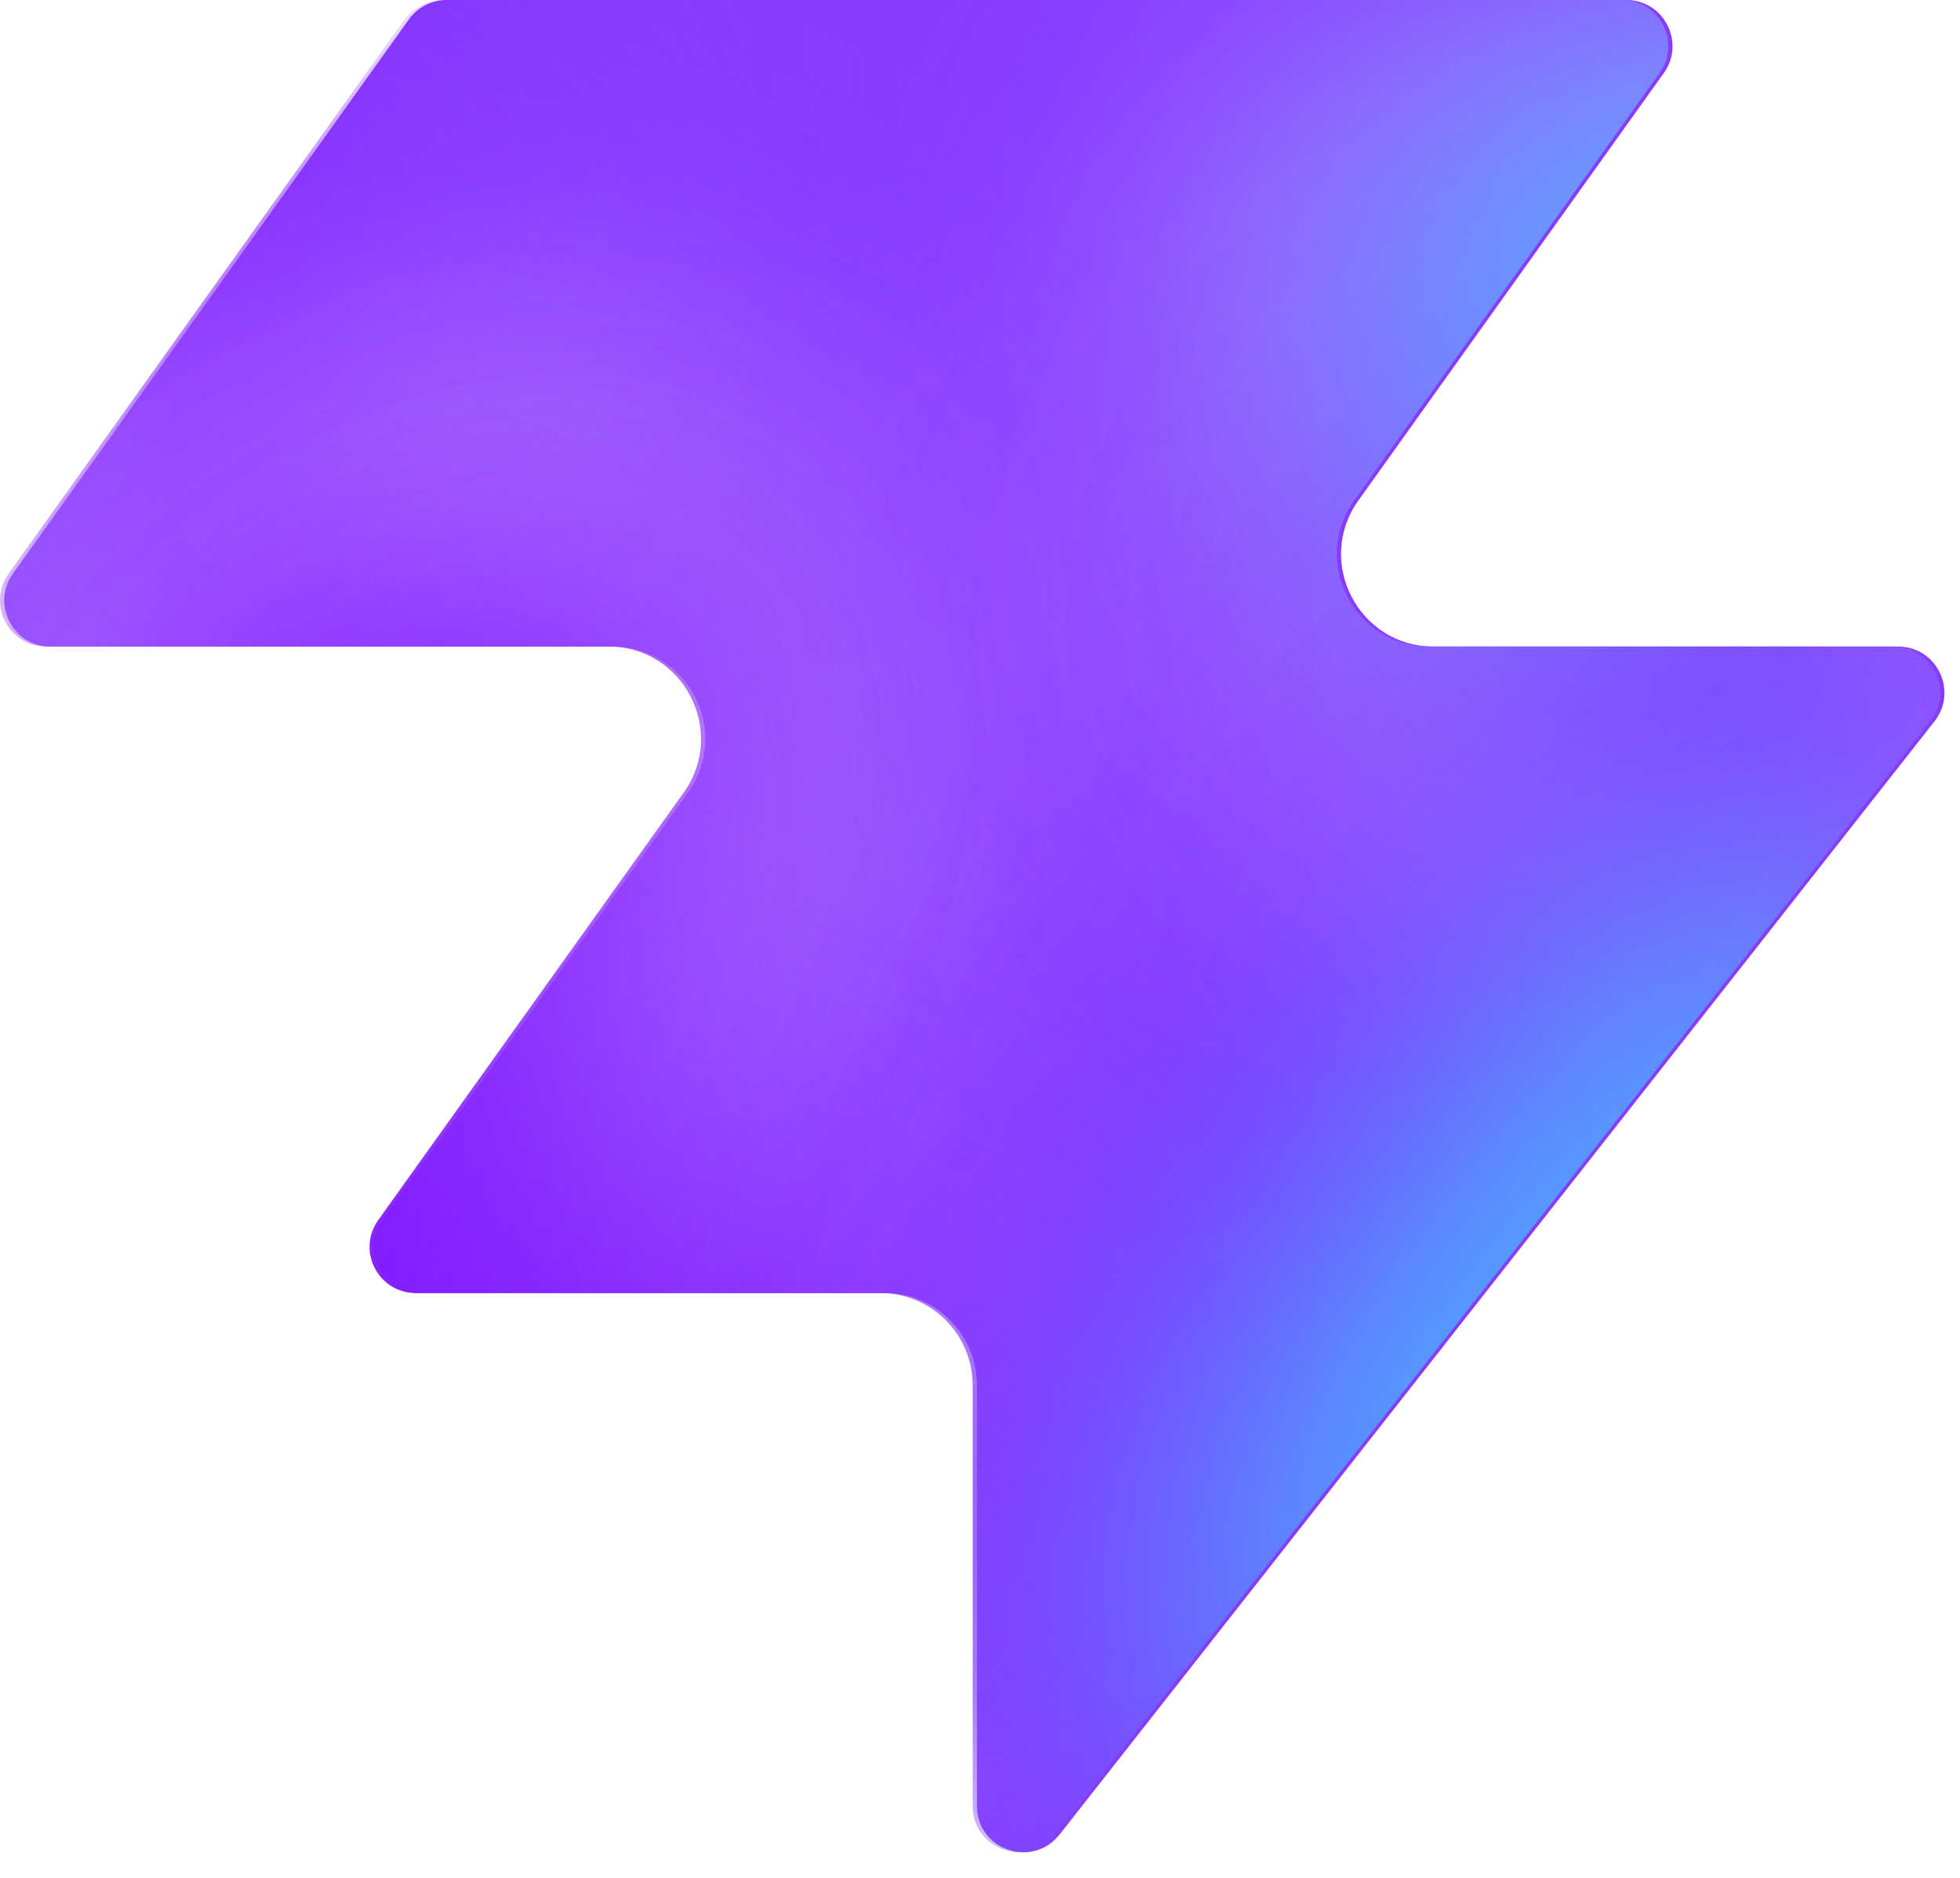
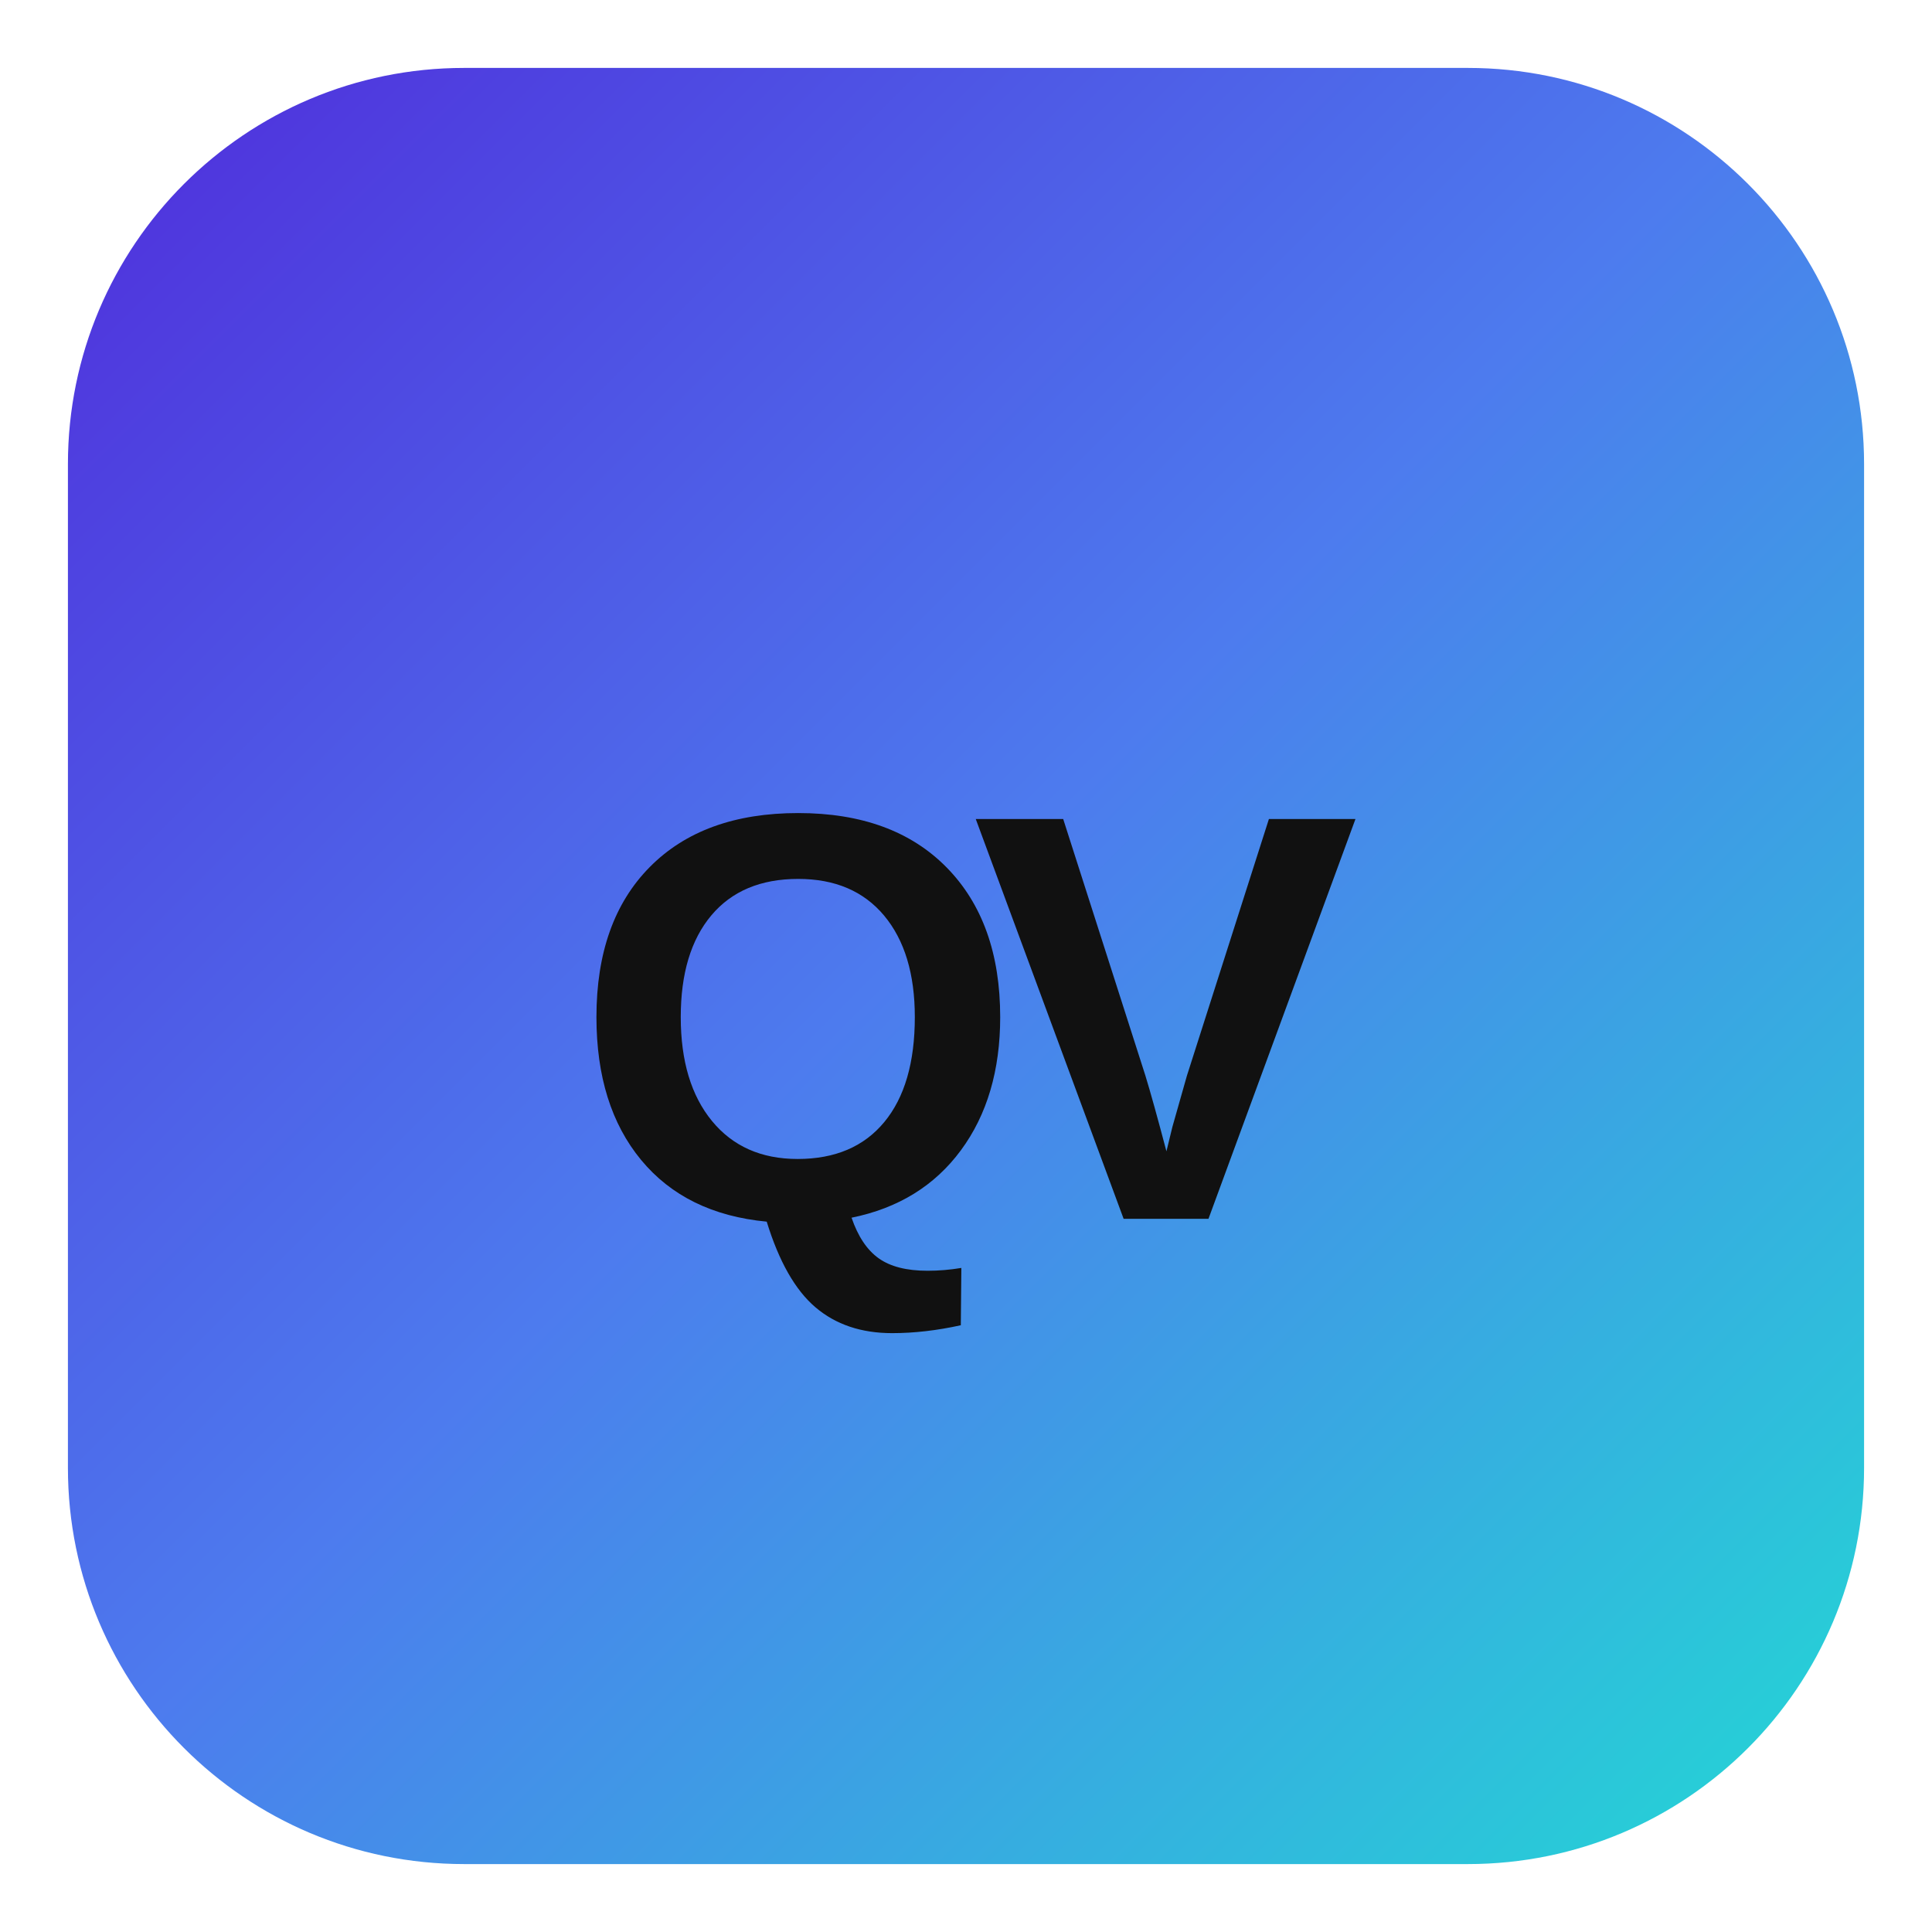
- <svg xmlns="http://www.w3.org/2000/svg" width="48" height="46" fill="none" viewBox="0 0 48 46">
-   <path fill="#863bff" d="M25.946 44.938c-.664.845-2.021.375-2.021-.698V33.937a2.26 2.26 0 0 0-2.262-2.262H10.287c-.92 0-1.456-1.04-.92-1.788l7.48-10.471c1.07-1.497 0-3.578-1.842-3.578H1.237c-.92 0-1.456-1.04-.92-1.788L10.013.474c.214-.297.556-.474.92-.474h28.894c.92 0 1.456 1.04.92 1.788l-7.48 10.471c-1.07 1.498 0 3.579 1.842 3.579h11.377c.943 0 1.473 1.088.89 1.83L25.947 44.94z" style="fill:#863bff;fill:color(display-p3 .525 .23 1);fill-opacity:1" />
-   <mask id="a" width="48" height="46" x="0" y="0" maskUnits="userSpaceOnUse" style="mask-type:alpha">
-     <path fill="#000" d="M25.842 44.938c-.664.844-2.021.375-2.021-.698V33.937a2.26 2.26 0 0 0-2.262-2.262H10.183c-.92 0-1.456-1.04-.92-1.788l7.48-10.471c1.07-1.498 0-3.579-1.842-3.579H1.133c-.92 0-1.456-1.04-.92-1.787L9.91.473c.214-.297.556-.474.92-.474h28.894c.92 0 1.456 1.04.92 1.788l-7.48 10.471c-1.07 1.498 0 3.578 1.842 3.578h11.377c.943 0 1.473 1.088.89 1.832L25.843 44.94z" style="fill:#000;fill-opacity:1" />
-   </mask>
-   <g mask="url(#a)">
-     <g filter="url(#b)">
-       <ellipse cx="5.508" cy="14.704" fill="#ede6ff" rx="5.508" ry="14.704" style="fill:#ede6ff;fill:color(display-p3 .927 .903 1);fill-opacity:1" transform="matrix(.00324 1 1 -.00324 -4.47 31.516)" />
-     </g>
-     <g filter="url(#c)">
-       <ellipse cx="10.399" cy="29.851" fill="#ede6ff" rx="10.399" ry="29.851" style="fill:#ede6ff;fill:color(display-p3 .927 .903 1);fill-opacity:1" transform="matrix(.00324 1 1 -.00324 -39.328 7.883)" />
-     </g>
-     <g filter="url(#d)">
-       <ellipse cx="5.508" cy="30.487" fill="#7e14ff" rx="5.508" ry="30.487" style="fill:#7e14ff;fill:color(display-p3 .492 .077 1);fill-opacity:1" transform="rotate(89.814 -25.913 -14.639)scale(1 -1)" />
-     </g>
-     <g filter="url(#e)">
-       <ellipse cx="5.508" cy="30.599" fill="#7e14ff" rx="5.508" ry="30.599" style="fill:#7e14ff;fill:color(display-p3 .492 .077 1);fill-opacity:1" transform="rotate(89.814 -32.644 -3.334)scale(1 -1)" />
-     </g>
-     <g filter="url(#f)">
-       <ellipse cx="5.508" cy="30.599" fill="#7e14ff" rx="5.508" ry="30.599" style="fill:#7e14ff;fill:color(display-p3 .492 .077 1);fill-opacity:1" transform="matrix(.00324 1 1 -.00324 -34.34 30.47)" />
-     </g>
-     <g filter="url(#g)">
-       <ellipse cx="14.072" cy="22.078" fill="#ede6ff" rx="14.072" ry="22.078" style="fill:#ede6ff;fill:color(display-p3 .927 .903 1);fill-opacity:1" transform="rotate(93.35 24.506 48.493)scale(-1 1)" />
-     </g>
-     <g filter="url(#h)">
-       <ellipse cx="3.47" cy="21.501" fill="#7e14ff" rx="3.47" ry="21.501" style="fill:#7e14ff;fill:color(display-p3 .492 .077 1);fill-opacity:1" transform="rotate(89.009 28.708 47.59)scale(-1 1)" />
-     </g>
-     <g filter="url(#i)">
-       <ellipse cx="3.47" cy="21.501" fill="#7e14ff" rx="3.47" ry="21.501" style="fill:#7e14ff;fill:color(display-p3 .492 .077 1);fill-opacity:1" transform="rotate(89.009 28.708 47.59)scale(-1 1)" />
-     </g>
-     <g filter="url(#j)">
-       <ellipse cx=".387" cy="8.972" fill="#7e14ff" rx="4.407" ry="29.108" style="fill:#7e14ff;fill:color(display-p3 .492 .077 1);fill-opacity:1" transform="rotate(39.51 .387 8.972)" />
-     </g>
-     <g filter="url(#k)">
-       <ellipse cx="47.523" cy="-6.092" fill="#7e14ff" rx="4.407" ry="29.108" style="fill:#7e14ff;fill:color(display-p3 .492 .077 1);fill-opacity:1" transform="rotate(37.892 47.523 -6.092)" />
-     </g>
-     <g filter="url(#l)">
-       <ellipse cx="41.412" cy="6.333" fill="#47bfff" rx="5.971" ry="9.665" style="fill:#47bfff;fill:color(display-p3 .28 .748 1);fill-opacity:1" transform="rotate(37.892 41.412 6.333)" />
-     </g>
-     <g filter="url(#m)">
-       <ellipse cx="-1.879" cy="38.332" fill="#7e14ff" rx="4.407" ry="29.108" style="fill:#7e14ff;fill:color(display-p3 .492 .077 1);fill-opacity:1" transform="rotate(37.892 -1.88 38.332)" />
-     </g>
-     <g filter="url(#n)">
-       <ellipse cx="-1.879" cy="38.332" fill="#7e14ff" rx="4.407" ry="29.108" style="fill:#7e14ff;fill:color(display-p3 .492 .077 1);fill-opacity:1" transform="rotate(37.892 -1.88 38.332)" />
-     </g>
-     <g filter="url(#o)">
-       <ellipse cx="35.651" cy="29.907" fill="#7e14ff" rx="4.407" ry="29.108" style="fill:#7e14ff;fill:color(display-p3 .492 .077 1);fill-opacity:1" transform="rotate(37.892 35.651 29.907)" />
-     </g>
-     <g filter="url(#p)">
-       <ellipse cx="38.418" cy="32.4" fill="#47bfff" rx="5.971" ry="15.297" style="fill:#47bfff;fill:color(display-p3 .28 .748 1);fill-opacity:1" transform="rotate(37.892 38.418 32.4)" />
-     </g>
-   </g>
+ <svg xmlns="http://www.w3.org/2000/svg" viewBox="0 0 512 512">
  <defs>
-     <filter id="b" width="60.045" height="41.654" x="-19.77" y="16.149" color-interpolation-filters="sRGB" filterUnits="userSpaceOnUse">
-       <feFlood flood-opacity="0" result="BackgroundImageFix" />
-       <feBlend in="SourceGraphic" in2="BackgroundImageFix" result="shape" />
-       <feGaussianBlur result="effect1_foregroundBlur_2002_17158" stdDeviation="7.659" />
-     </filter>
-     <filter id="c" width="90.34" height="51.437" x="-54.613" y="-7.533" color-interpolation-filters="sRGB" filterUnits="userSpaceOnUse">
-       <feFlood flood-opacity="0" result="BackgroundImageFix" />
-       <feBlend in="SourceGraphic" in2="BackgroundImageFix" result="shape" />
-       <feGaussianBlur result="effect1_foregroundBlur_2002_17158" stdDeviation="7.659" />
-     </filter>
-     <filter id="d" width="79.355" height="29.4" x="-49.64" y="2.03" color-interpolation-filters="sRGB" filterUnits="userSpaceOnUse">
-       <feFlood flood-opacity="0" result="BackgroundImageFix" />
-       <feBlend in="SourceGraphic" in2="BackgroundImageFix" result="shape" />
-       <feGaussianBlur result="effect1_foregroundBlur_2002_17158" stdDeviation="4.596" />
-     </filter>
-     <filter id="e" width="79.579" height="29.4" x="-45.045" y="20.029" color-interpolation-filters="sRGB" filterUnits="userSpaceOnUse">
-       <feFlood flood-opacity="0" result="BackgroundImageFix" />
-       <feBlend in="SourceGraphic" in2="BackgroundImageFix" result="shape" />
-       <feGaussianBlur result="effect1_foregroundBlur_2002_17158" stdDeviation="4.596" />
-     </filter>
-     <filter id="f" width="79.579" height="29.4" x="-43.513" y="21.178" color-interpolation-filters="sRGB" filterUnits="userSpaceOnUse">
-       <feFlood flood-opacity="0" result="BackgroundImageFix" />
-       <feBlend in="SourceGraphic" in2="BackgroundImageFix" result="shape" />
-       <feGaussianBlur result="effect1_foregroundBlur_2002_17158" stdDeviation="4.596" />
-     </filter>
-     <filter id="g" width="74.749" height="58.852" x="15.756" y="-17.901" color-interpolation-filters="sRGB" filterUnits="userSpaceOnUse">
-       <feFlood flood-opacity="0" result="BackgroundImageFix" />
-       <feBlend in="SourceGraphic" in2="BackgroundImageFix" result="shape" />
-       <feGaussianBlur result="effect1_foregroundBlur_2002_17158" stdDeviation="7.659" />
-     </filter>
-     <filter id="h" width="61.377" height="25.362" x="23.548" y="2.284" color-interpolation-filters="sRGB" filterUnits="userSpaceOnUse">
-       <feFlood flood-opacity="0" result="BackgroundImageFix" />
-       <feBlend in="SourceGraphic" in2="BackgroundImageFix" result="shape" />
-       <feGaussianBlur result="effect1_foregroundBlur_2002_17158" stdDeviation="4.596" />
-     </filter>
-     <filter id="i" width="61.377" height="25.362" x="23.548" y="2.284" color-interpolation-filters="sRGB" filterUnits="userSpaceOnUse">
-       <feFlood flood-opacity="0" result="BackgroundImageFix" />
-       <feBlend in="SourceGraphic" in2="BackgroundImageFix" result="shape" />
-       <feGaussianBlur result="effect1_foregroundBlur_2002_17158" stdDeviation="4.596" />
-     </filter>
-     <filter id="j" width="56.045" height="63.649" x="-27.636" y="-22.853" color-interpolation-filters="sRGB" filterUnits="userSpaceOnUse">
-       <feFlood flood-opacity="0" result="BackgroundImageFix" />
-       <feBlend in="SourceGraphic" in2="BackgroundImageFix" result="shape" />
-       <feGaussianBlur result="effect1_foregroundBlur_2002_17158" stdDeviation="4.596" />
-     </filter>
-     <filter id="k" width="54.814" height="64.646" x="20.116" y="-38.415" color-interpolation-filters="sRGB" filterUnits="userSpaceOnUse">
-       <feFlood flood-opacity="0" result="BackgroundImageFix" />
-       <feBlend in="SourceGraphic" in2="BackgroundImageFix" result="shape" />
-       <feGaussianBlur result="effect1_foregroundBlur_2002_17158" stdDeviation="4.596" />
-     </filter>
-     <filter id="l" width="33.541" height="35.313" x="24.641" y="-11.323" color-interpolation-filters="sRGB" filterUnits="userSpaceOnUse">
-       <feFlood flood-opacity="0" result="BackgroundImageFix" />
-       <feBlend in="SourceGraphic" in2="BackgroundImageFix" result="shape" />
-       <feGaussianBlur result="effect1_foregroundBlur_2002_17158" stdDeviation="4.596" />
-     </filter>
-     <filter id="m" width="54.814" height="64.646" x="-29.286" y="6.009" color-interpolation-filters="sRGB" filterUnits="userSpaceOnUse">
-       <feFlood flood-opacity="0" result="BackgroundImageFix" />
-       <feBlend in="SourceGraphic" in2="BackgroundImageFix" result="shape" />
-       <feGaussianBlur result="effect1_foregroundBlur_2002_17158" stdDeviation="4.596" />
-     </filter>
-     <filter id="n" width="54.814" height="64.646" x="-29.286" y="6.009" color-interpolation-filters="sRGB" filterUnits="userSpaceOnUse">
-       <feFlood flood-opacity="0" result="BackgroundImageFix" />
-       <feBlend in="SourceGraphic" in2="BackgroundImageFix" result="shape" />
-       <feGaussianBlur result="effect1_foregroundBlur_2002_17158" stdDeviation="4.596" />
-     </filter>
-     <filter id="o" width="54.814" height="64.646" x="8.244" y="-2.416" color-interpolation-filters="sRGB" filterUnits="userSpaceOnUse">
-       <feFlood flood-opacity="0" result="BackgroundImageFix" />
-       <feBlend in="SourceGraphic" in2="BackgroundImageFix" result="shape" />
-       <feGaussianBlur result="effect1_foregroundBlur_2002_17158" stdDeviation="4.596" />
-     </filter>
-     <filter id="p" width="39.409" height="43.623" x="18.713" y="10.588" color-interpolation-filters="sRGB" filterUnits="userSpaceOnUse">
-       <feFlood flood-opacity="0" result="BackgroundImageFix" />
-       <feBlend in="SourceGraphic" in2="BackgroundImageFix" result="shape" />
-       <feGaussianBlur result="effect1_foregroundBlur_2002_17158" stdDeviation="4.596" />
-     </filter>
+     <linearGradient id="bg" x1="0%" y1="0%" x2="100%" y2="100%">
+       <stop offset="0%" stop-color="#4F2CDB" />
+       <stop offset="48%" stop-color="#4D7BEE" />
+       <stop offset="100%" stop-color="#22D9D4" />
+     </linearGradient>
  </defs>
+   <rect x="18" y="18" width="476" height="476" rx="105" fill="url(#bg)" />
+   <text x="256" y="323" text-anchor="middle" font-family="Arial, Helvetica, sans-serif" font-size="154" font-weight="700" letter-spacing="-14" fill="#111111">QV</text>
</svg>
